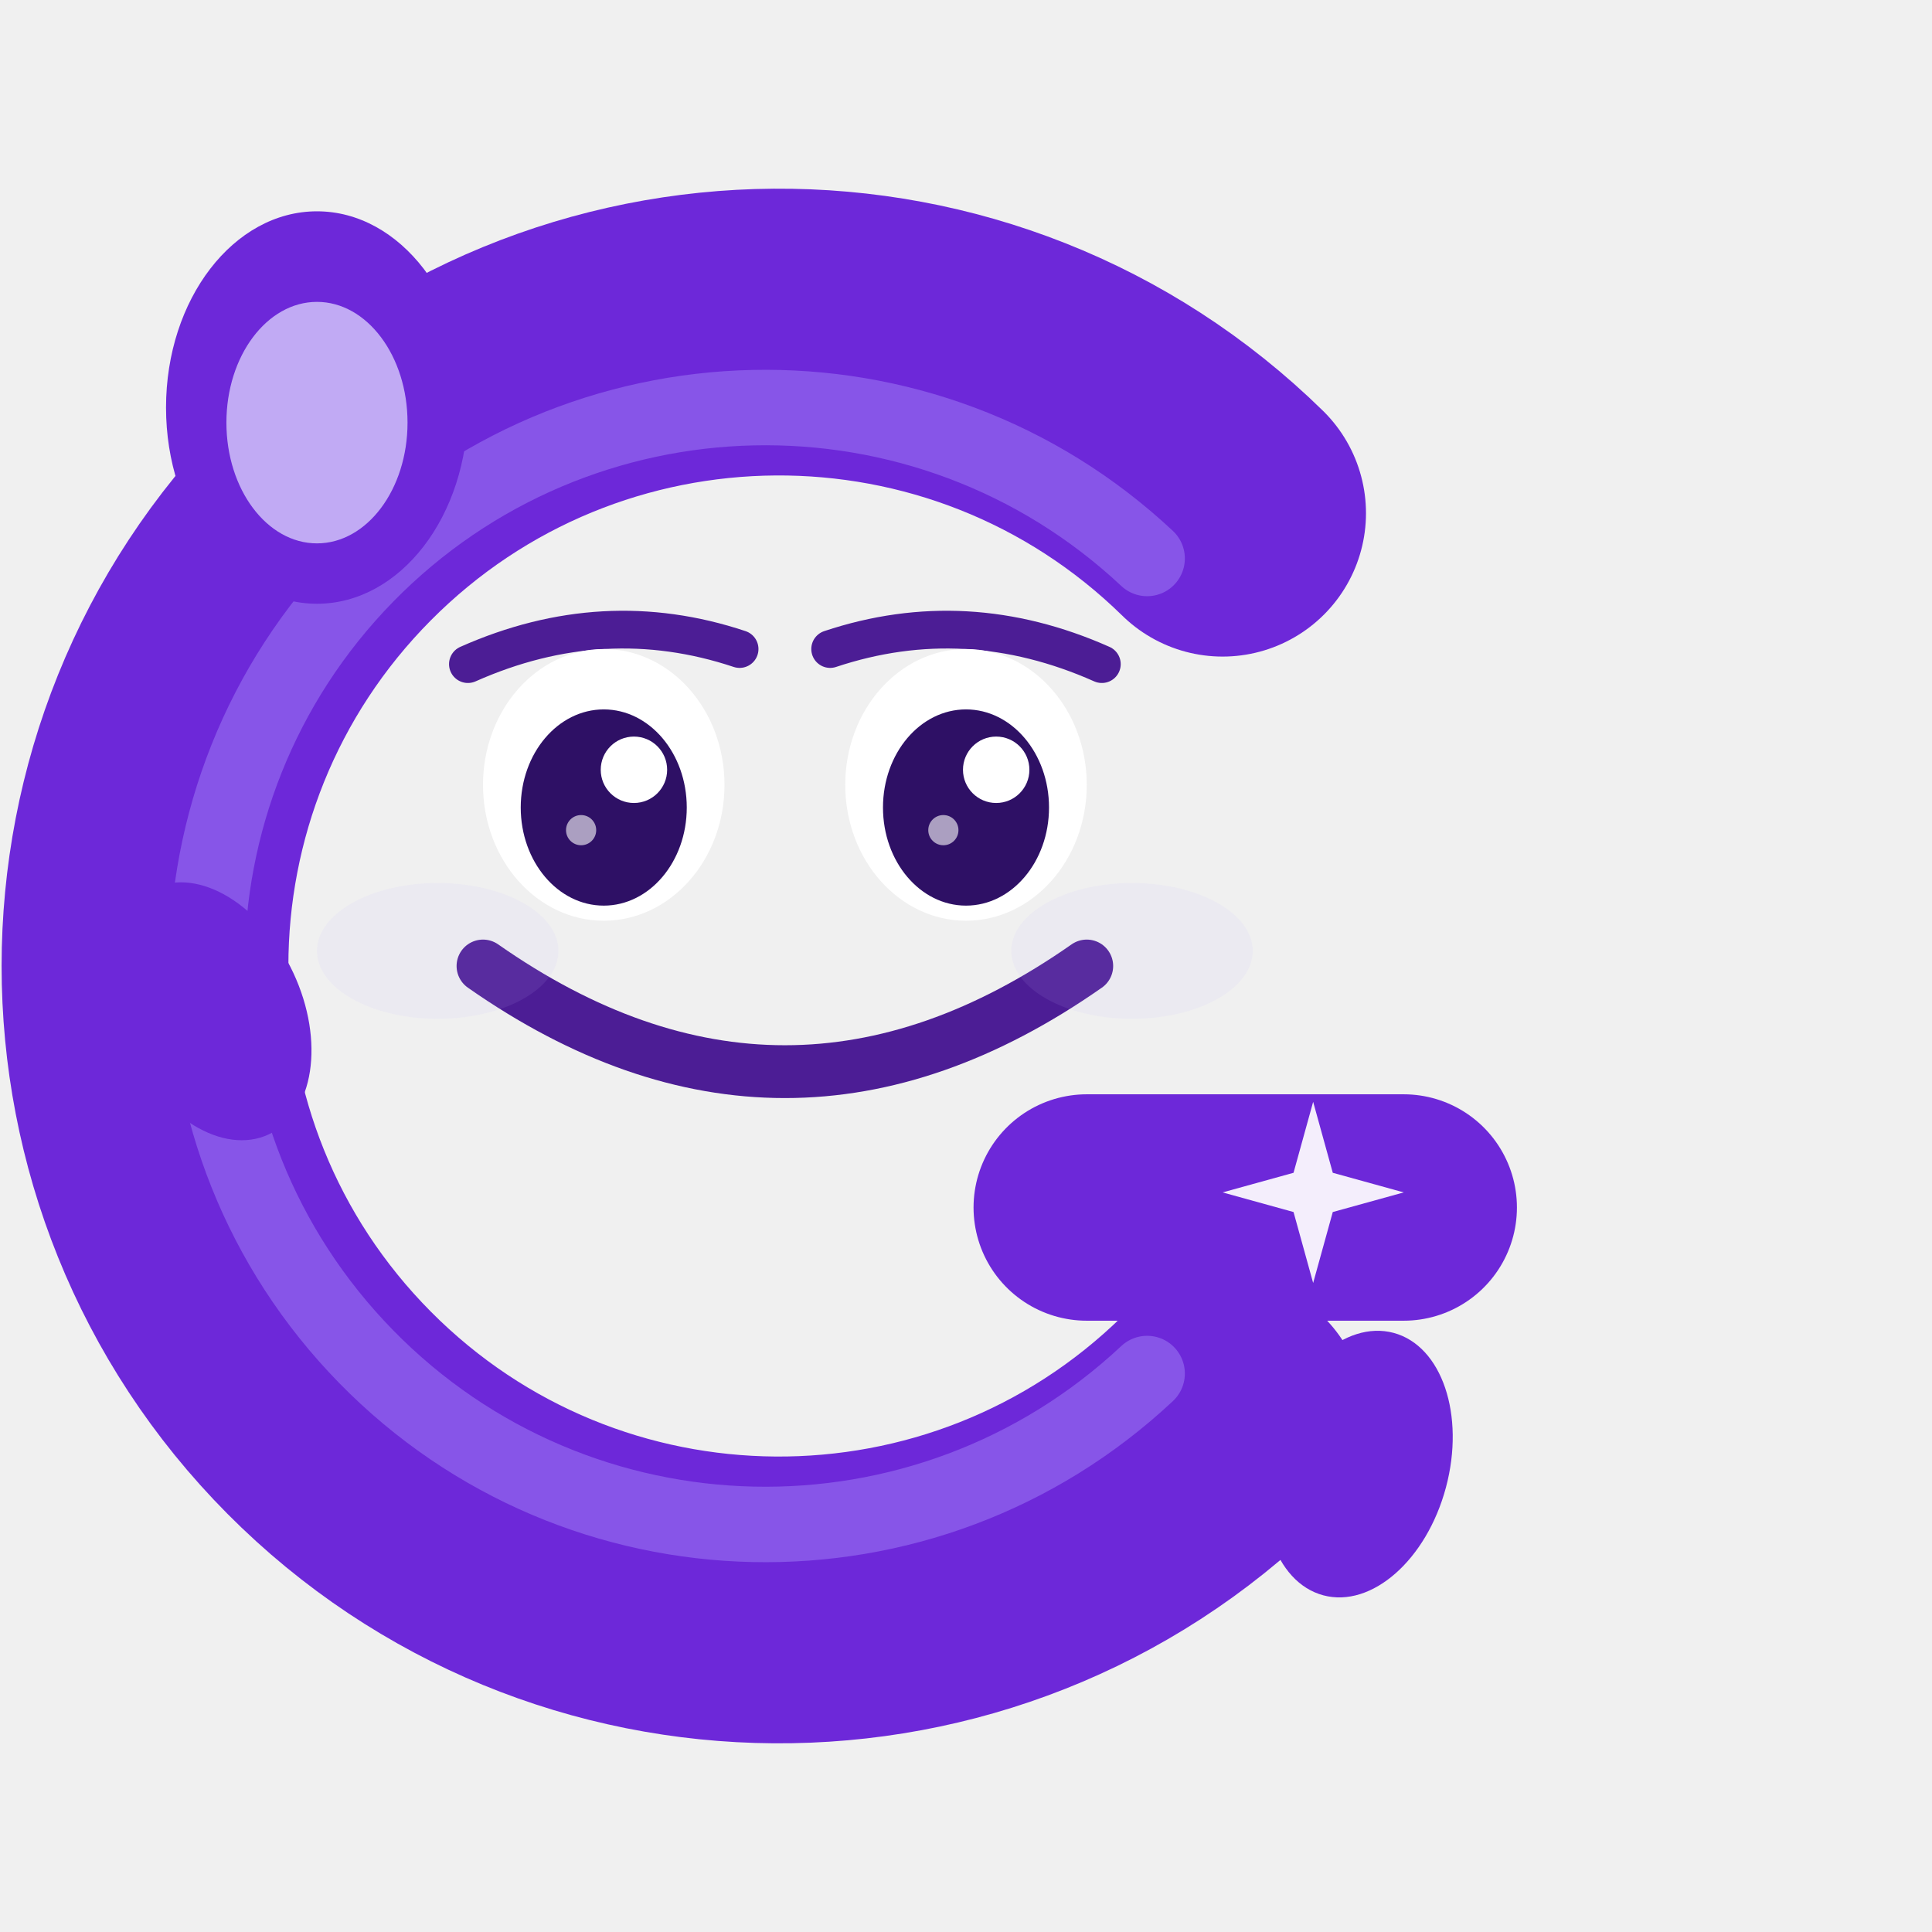
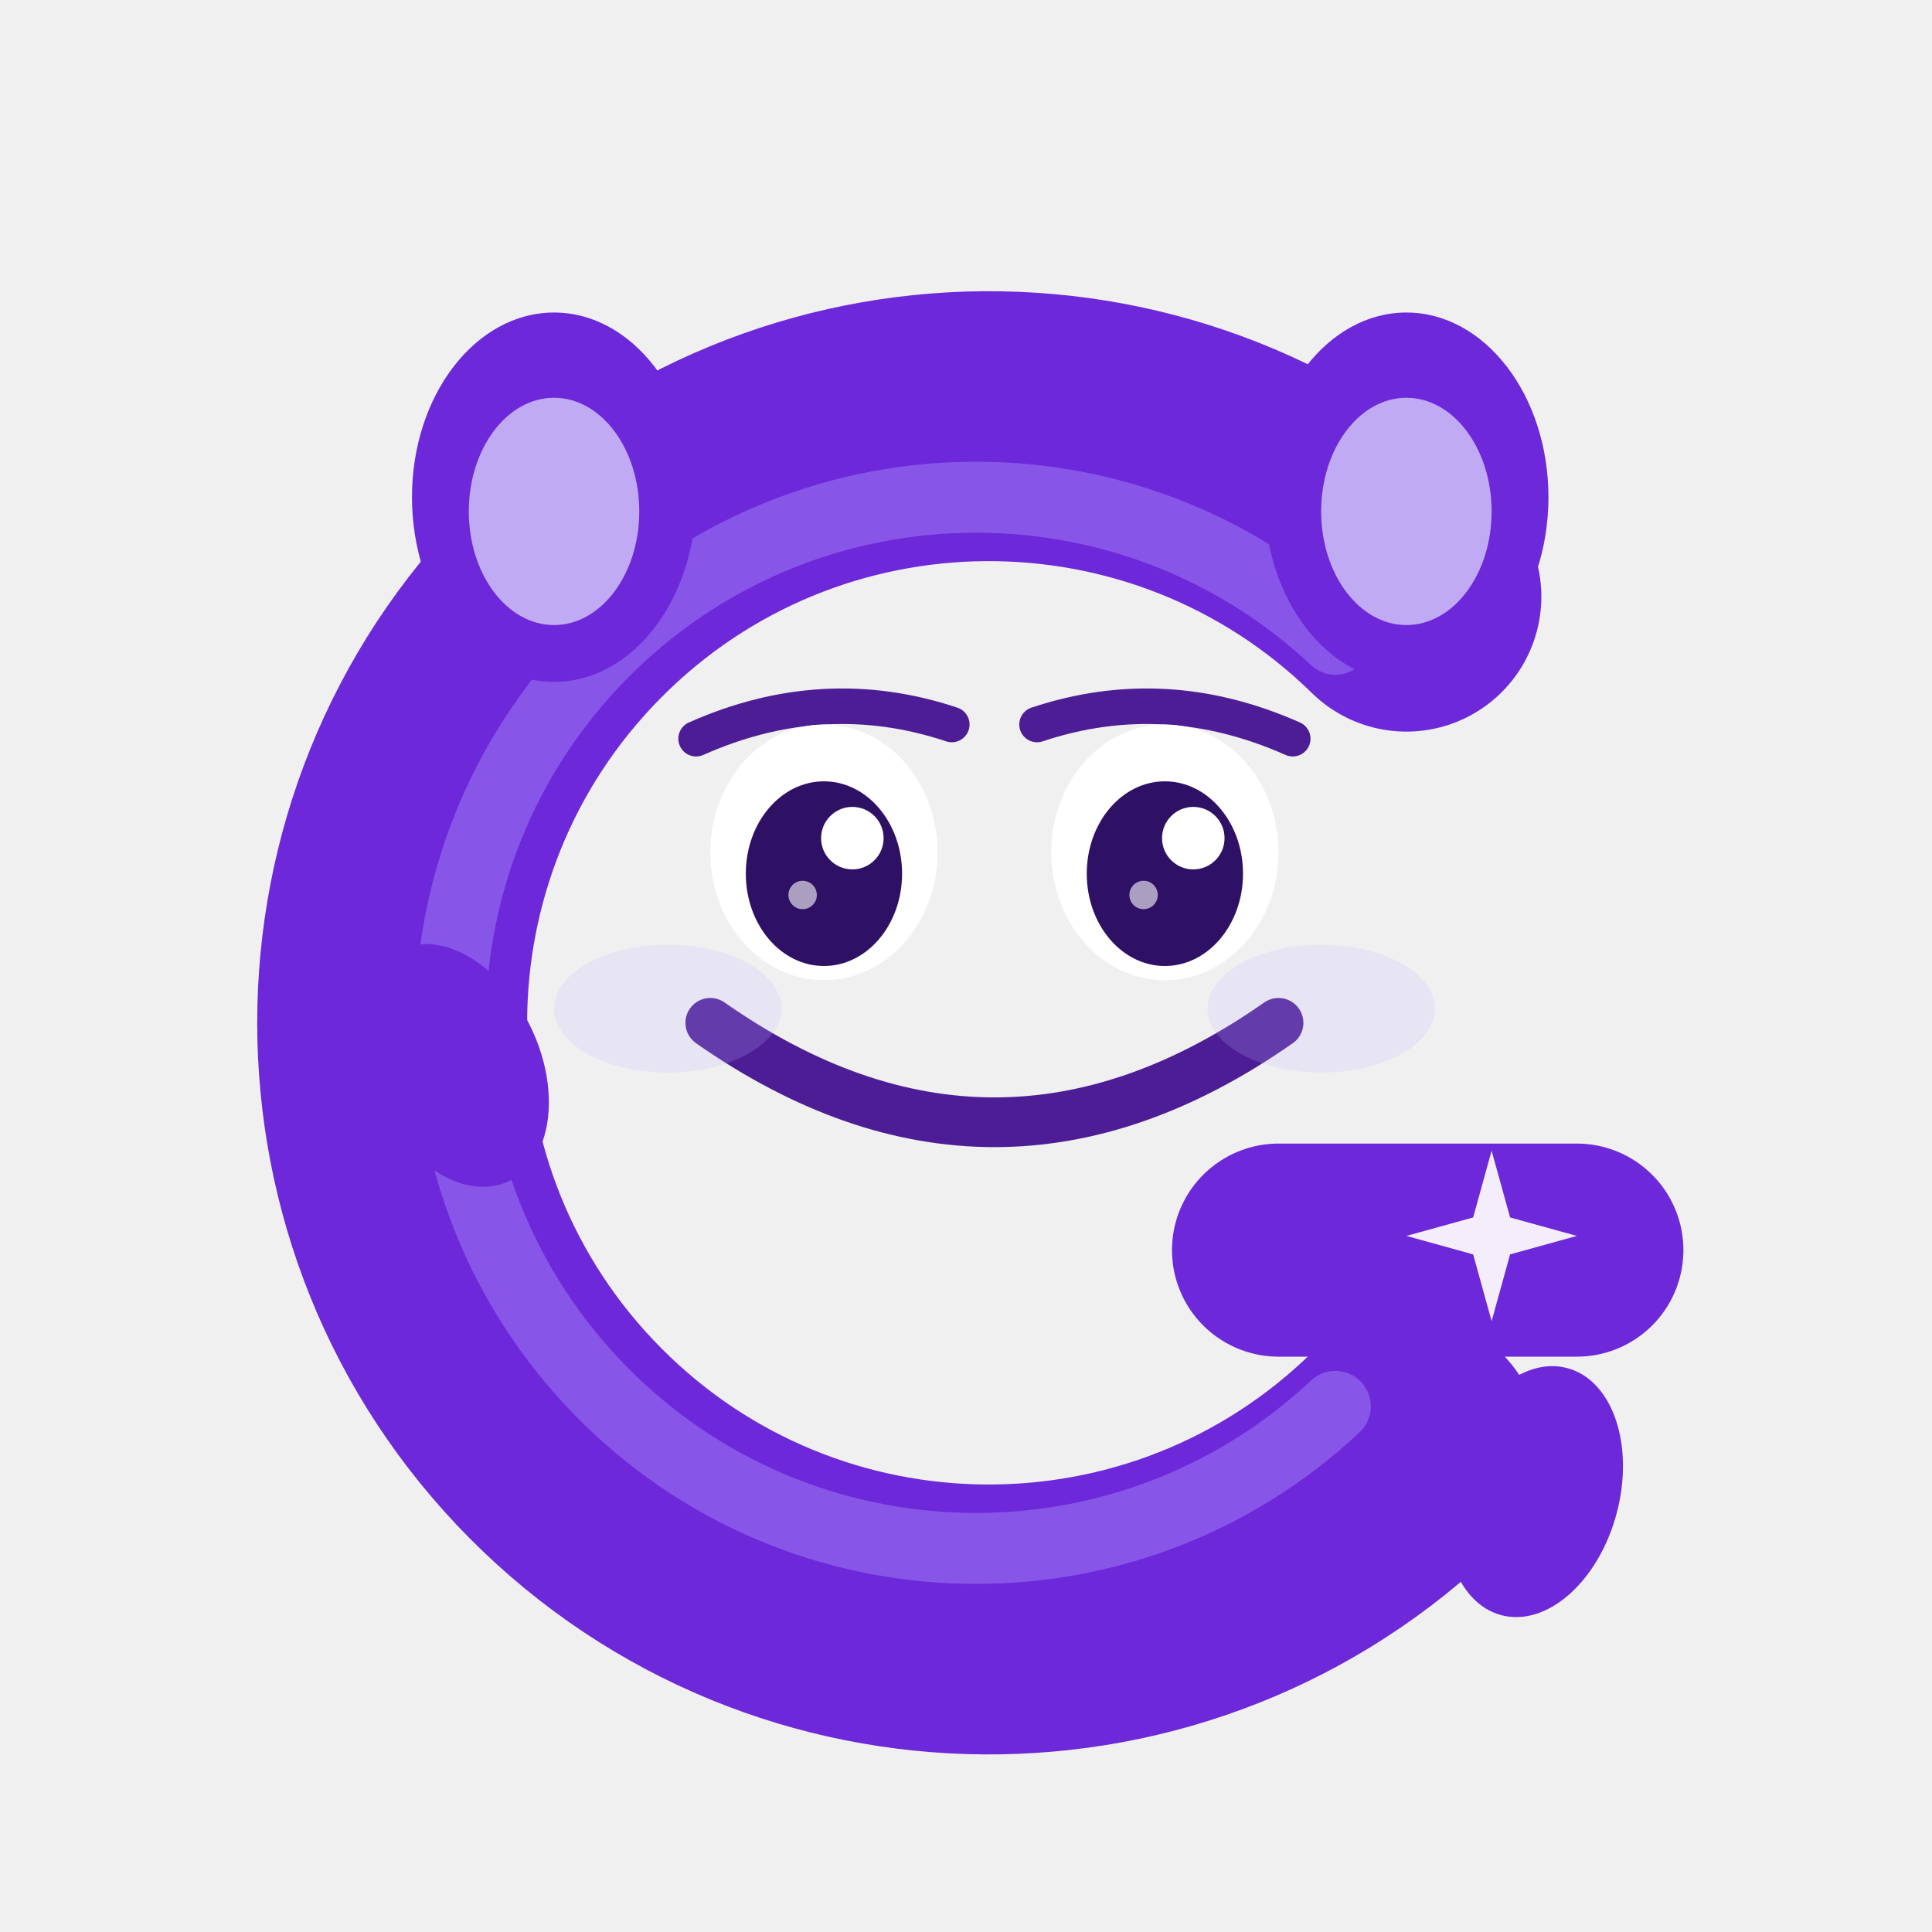
- <svg xmlns="http://www.w3.org/2000/svg" viewBox="0 0 128 128" width="128" height="128">
-   <path d="M 81 34 A 42 42 0 1 0 81 94" fill="none" stroke="#6D28D9" stroke-width="19" stroke-linecap="round" />
-   <path d="M 72 80 L 93 80" fill="none" stroke="#6D28D9" stroke-width="15" stroke-linecap="round" />
+ <svg xmlns="http://www.w3.org/2000/svg" viewBox="-18 -4 136 128" width="128" height="128">
+   <path class="guardian-arc" d="M 81 34 A 42 42 0 1 0 81 94" fill="none" stroke="#6D28D9" stroke-width="19" stroke-linecap="round" />
+   <path class="guardian-arc" d="M 72 80 L 93 80" fill="none" stroke="#6D28D9" stroke-width="15" stroke-linecap="round" />
  <path d="M 76 37 A 37 37 0 1 0 76 91" fill="none" stroke="#A78BFA" stroke-width="5" stroke-linecap="round" opacity="0.45" />
-   <ellipse cx="21" cy="27" rx="10" ry="13" fill="#6D28D9" />
-   <ellipse cx="21" cy="28" rx="6" ry="8" fill="#DDD6FE" opacity="0.75" />
+   <g class="hear-left">
+     <ellipse cx="21" cy="27" rx="10" ry="13" fill="#6D28D9" />
+     <ellipse cx="21" cy="28" rx="6" ry="8" fill="#DDD6FE" opacity="0.75" />
+   </g>
+   <g class="hear-right">
+     <ellipse cx="81" cy="27" rx="10" ry="13" fill="#6D28D9" />
+     <ellipse cx="81" cy="28" rx="6" ry="8" fill="#DDD6FE" opacity="0.75" />
+   </g>
  <path d="M 31 44 Q 40 40 49 43" fill="none" stroke="#4C1D95" stroke-width="2.5" stroke-linecap="round" />
  <path d="M 55 43 Q 64 40 73 44" fill="none" stroke="#4C1D95" stroke-width="2.5" stroke-linecap="round" />
  <ellipse cx="40" cy="52" rx="8" ry="9" fill="white" />
  <ellipse cx="64" cy="52" rx="8" ry="9" fill="white" />
-   <ellipse cx="40" cy="53.5" rx="5.5" ry="6.5" fill="#2E1065" />
-   <ellipse cx="64" cy="53.5" rx="5.5" ry="6.5" fill="#2E1065" />
-   <circle cx="42" cy="51" r="2.2" fill="white" />
-   <circle cx="66" cy="51" r="2.2" fill="white" />
-   <circle cx="38.5" cy="55" r="1" fill="white" opacity="0.6" />
-   <circle cx="62.5" cy="55" r="1" fill="white" opacity="0.6" />
+   <g class="eye-left">
+     <ellipse cx="40" cy="53.5" rx="5.5" ry="6.5" fill="#2E1065" />
+     <circle cx="42" cy="51" r="2.2" fill="white" />
+     <circle cx="38.5" cy="55" r="1" fill="white" opacity="0.6" />
+   </g>
+   <g class="eye-right">
+     <ellipse cx="64" cy="53.5" rx="5.5" ry="6.5" fill="#2E1065" />
+     <circle cx="66" cy="51" r="2.2" fill="white" />
+     <circle cx="62.5" cy="55" r="1" fill="white" opacity="0.6" />
+   </g>
  <path d="M 32 64 Q 52 78 72 64" fill="none" stroke="#4C1D95" stroke-width="3.5" stroke-linecap="round" />
-   <ellipse cx="29" cy="63" rx="8" ry="4.5" fill="#C4B5FD" opacity="0.1" />
-   <ellipse cx="75" cy="63" rx="8" ry="4.5" fill="#C4B5FD" opacity="0.1" />
-   <path d="M 87 73 L 88.3 77.7 L 93 79 L 88.3 80.3 L 87 85 L 85.7 80.3 L 81 79 L 85.7 77.7 Z" fill="white" opacity="0.92" />
+   <ellipse cx="29" cy="63" rx="8" ry="4.5" fill="#C4B5FD" opacity="0.2" />
+   <ellipse cx="75" cy="63" rx="8" ry="4.5" fill="#C4B5FD" opacity="0.2" />
+   <path class="guardian-star" d="M 87 73 L 88.3 77.7 L 93 79 L 88.3 80.3 L 87 85 L 85.7 80.3 L 81 79 L 85.7 77.7 Z" fill="white" opacity="0.92" />
  <ellipse cx="14" cy="67" rx="6" ry="9" fill="#6D28D9" transform="rotate(-25 14 67)" />
  <ellipse cx="90" cy="97" rx="6" ry="9" fill="#6D28D9" transform="rotate(15 90 97)" />
</svg>
